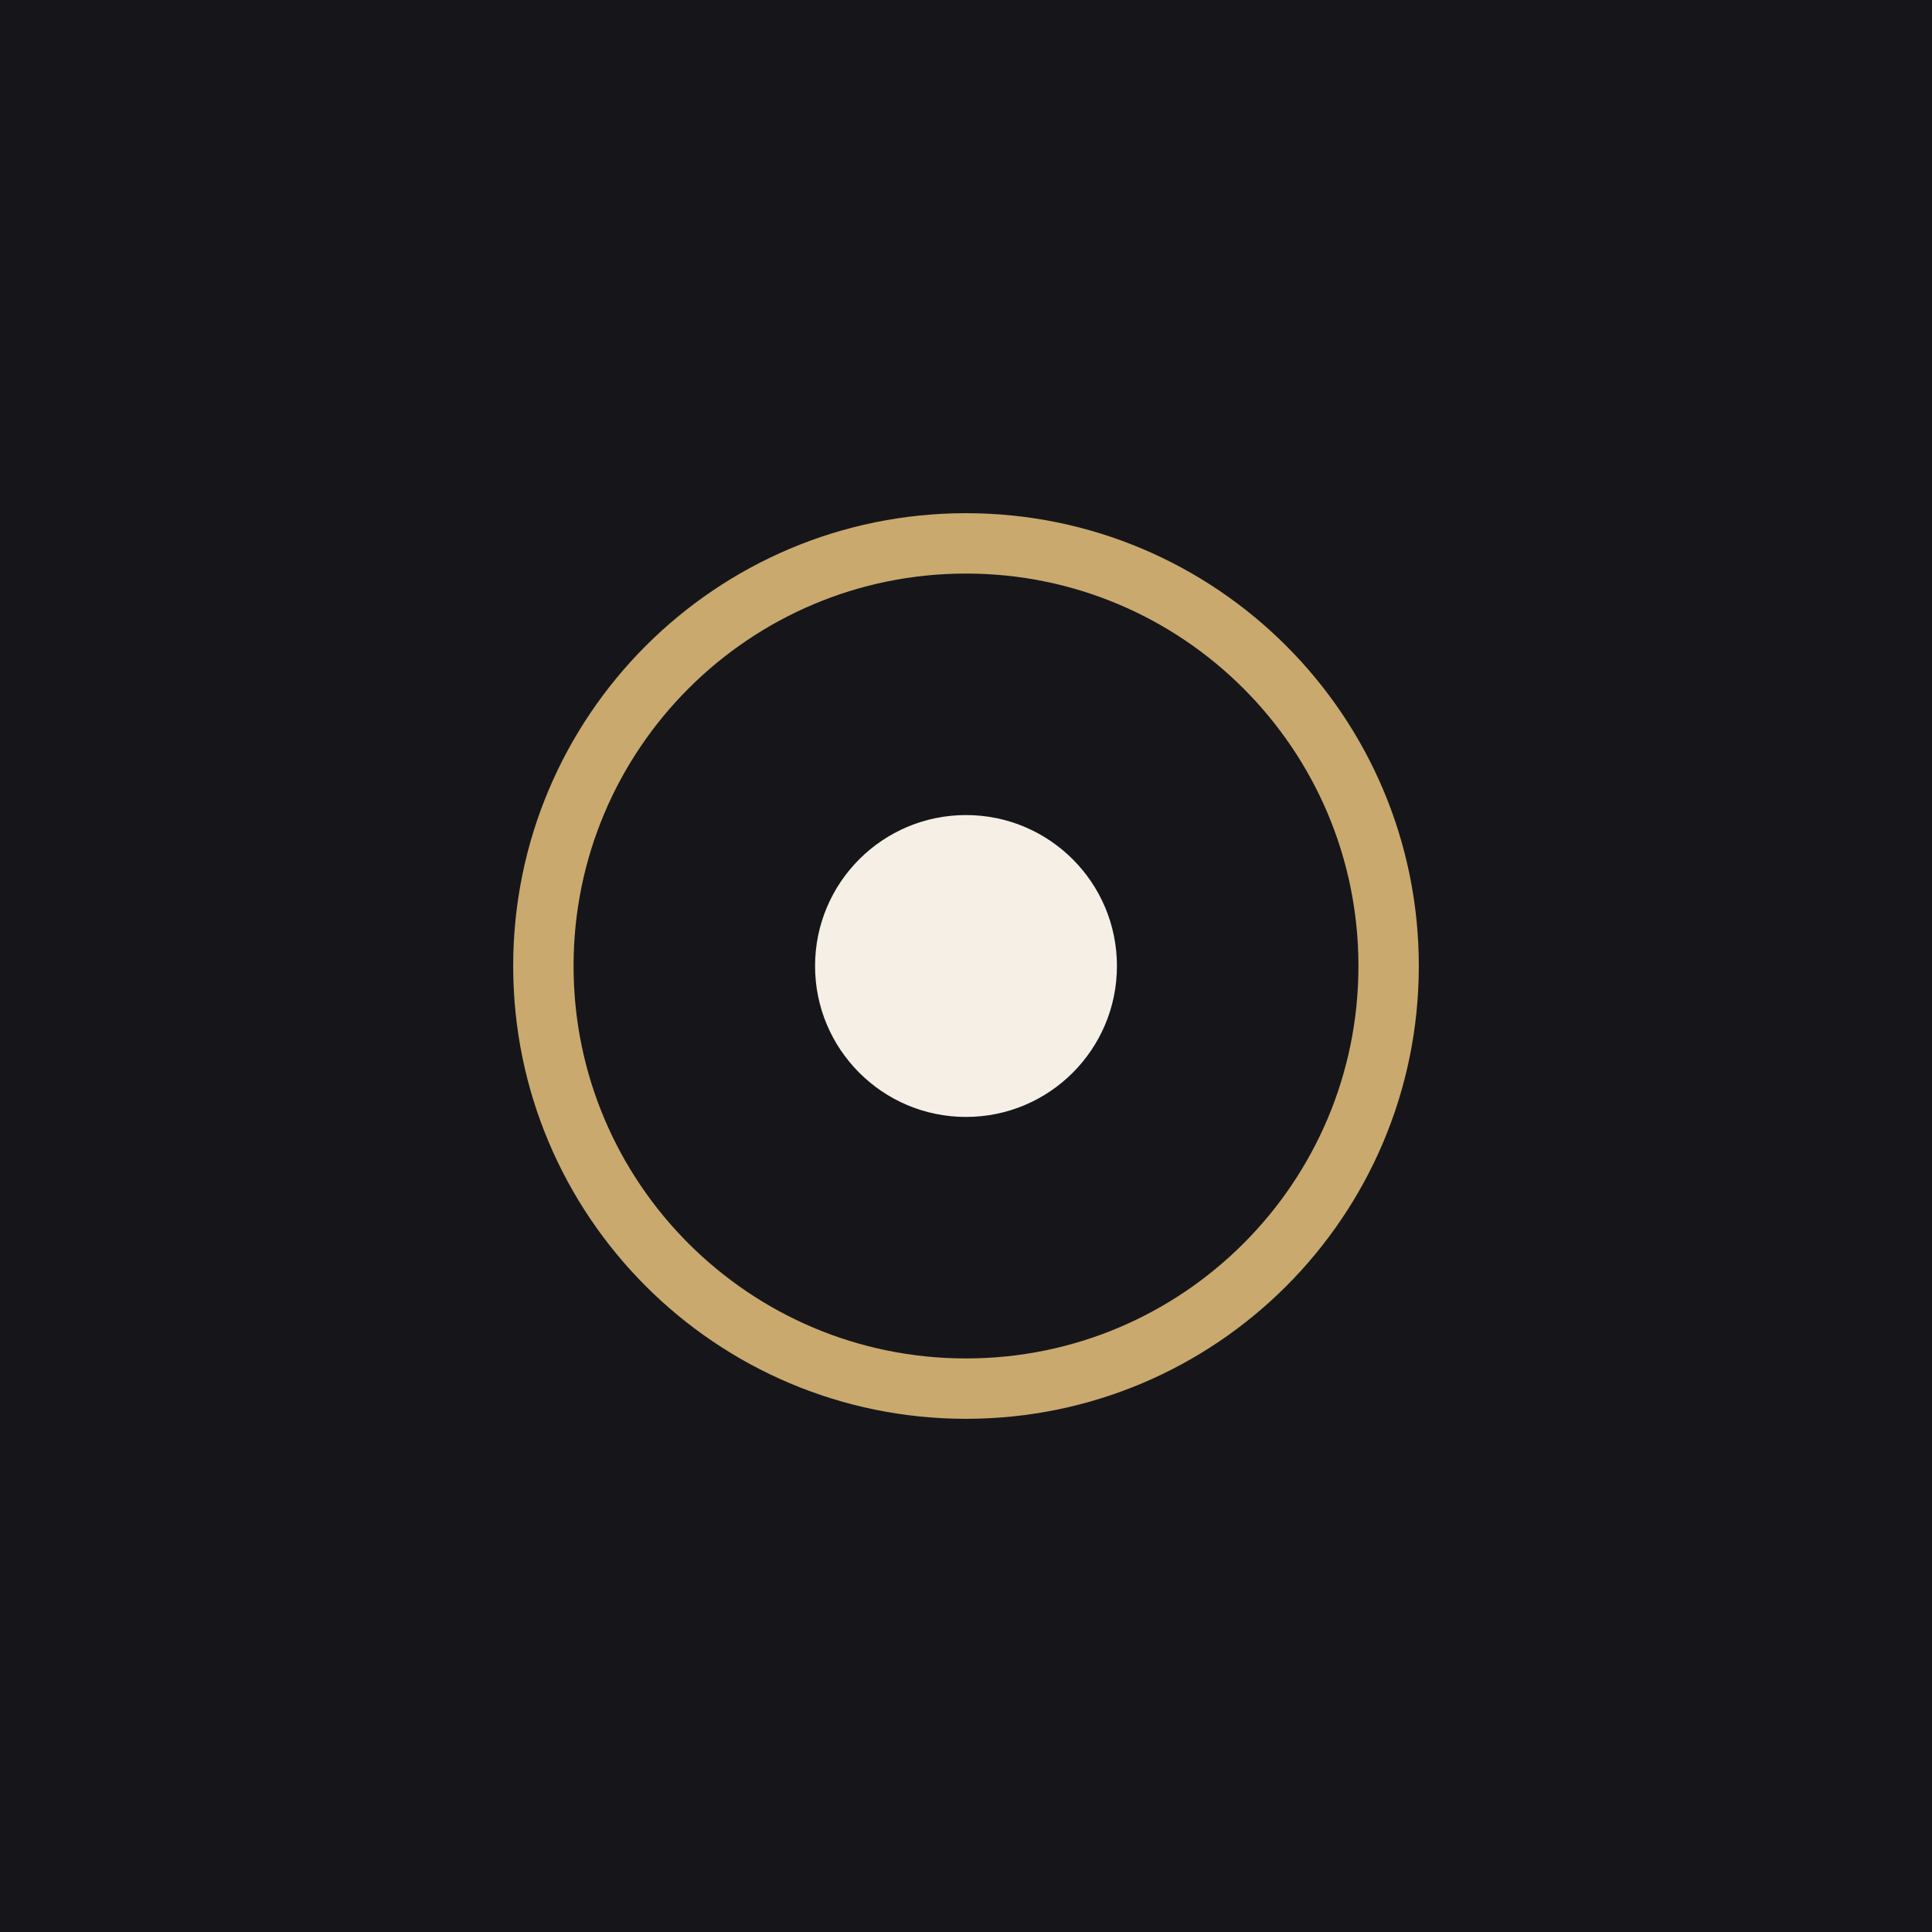
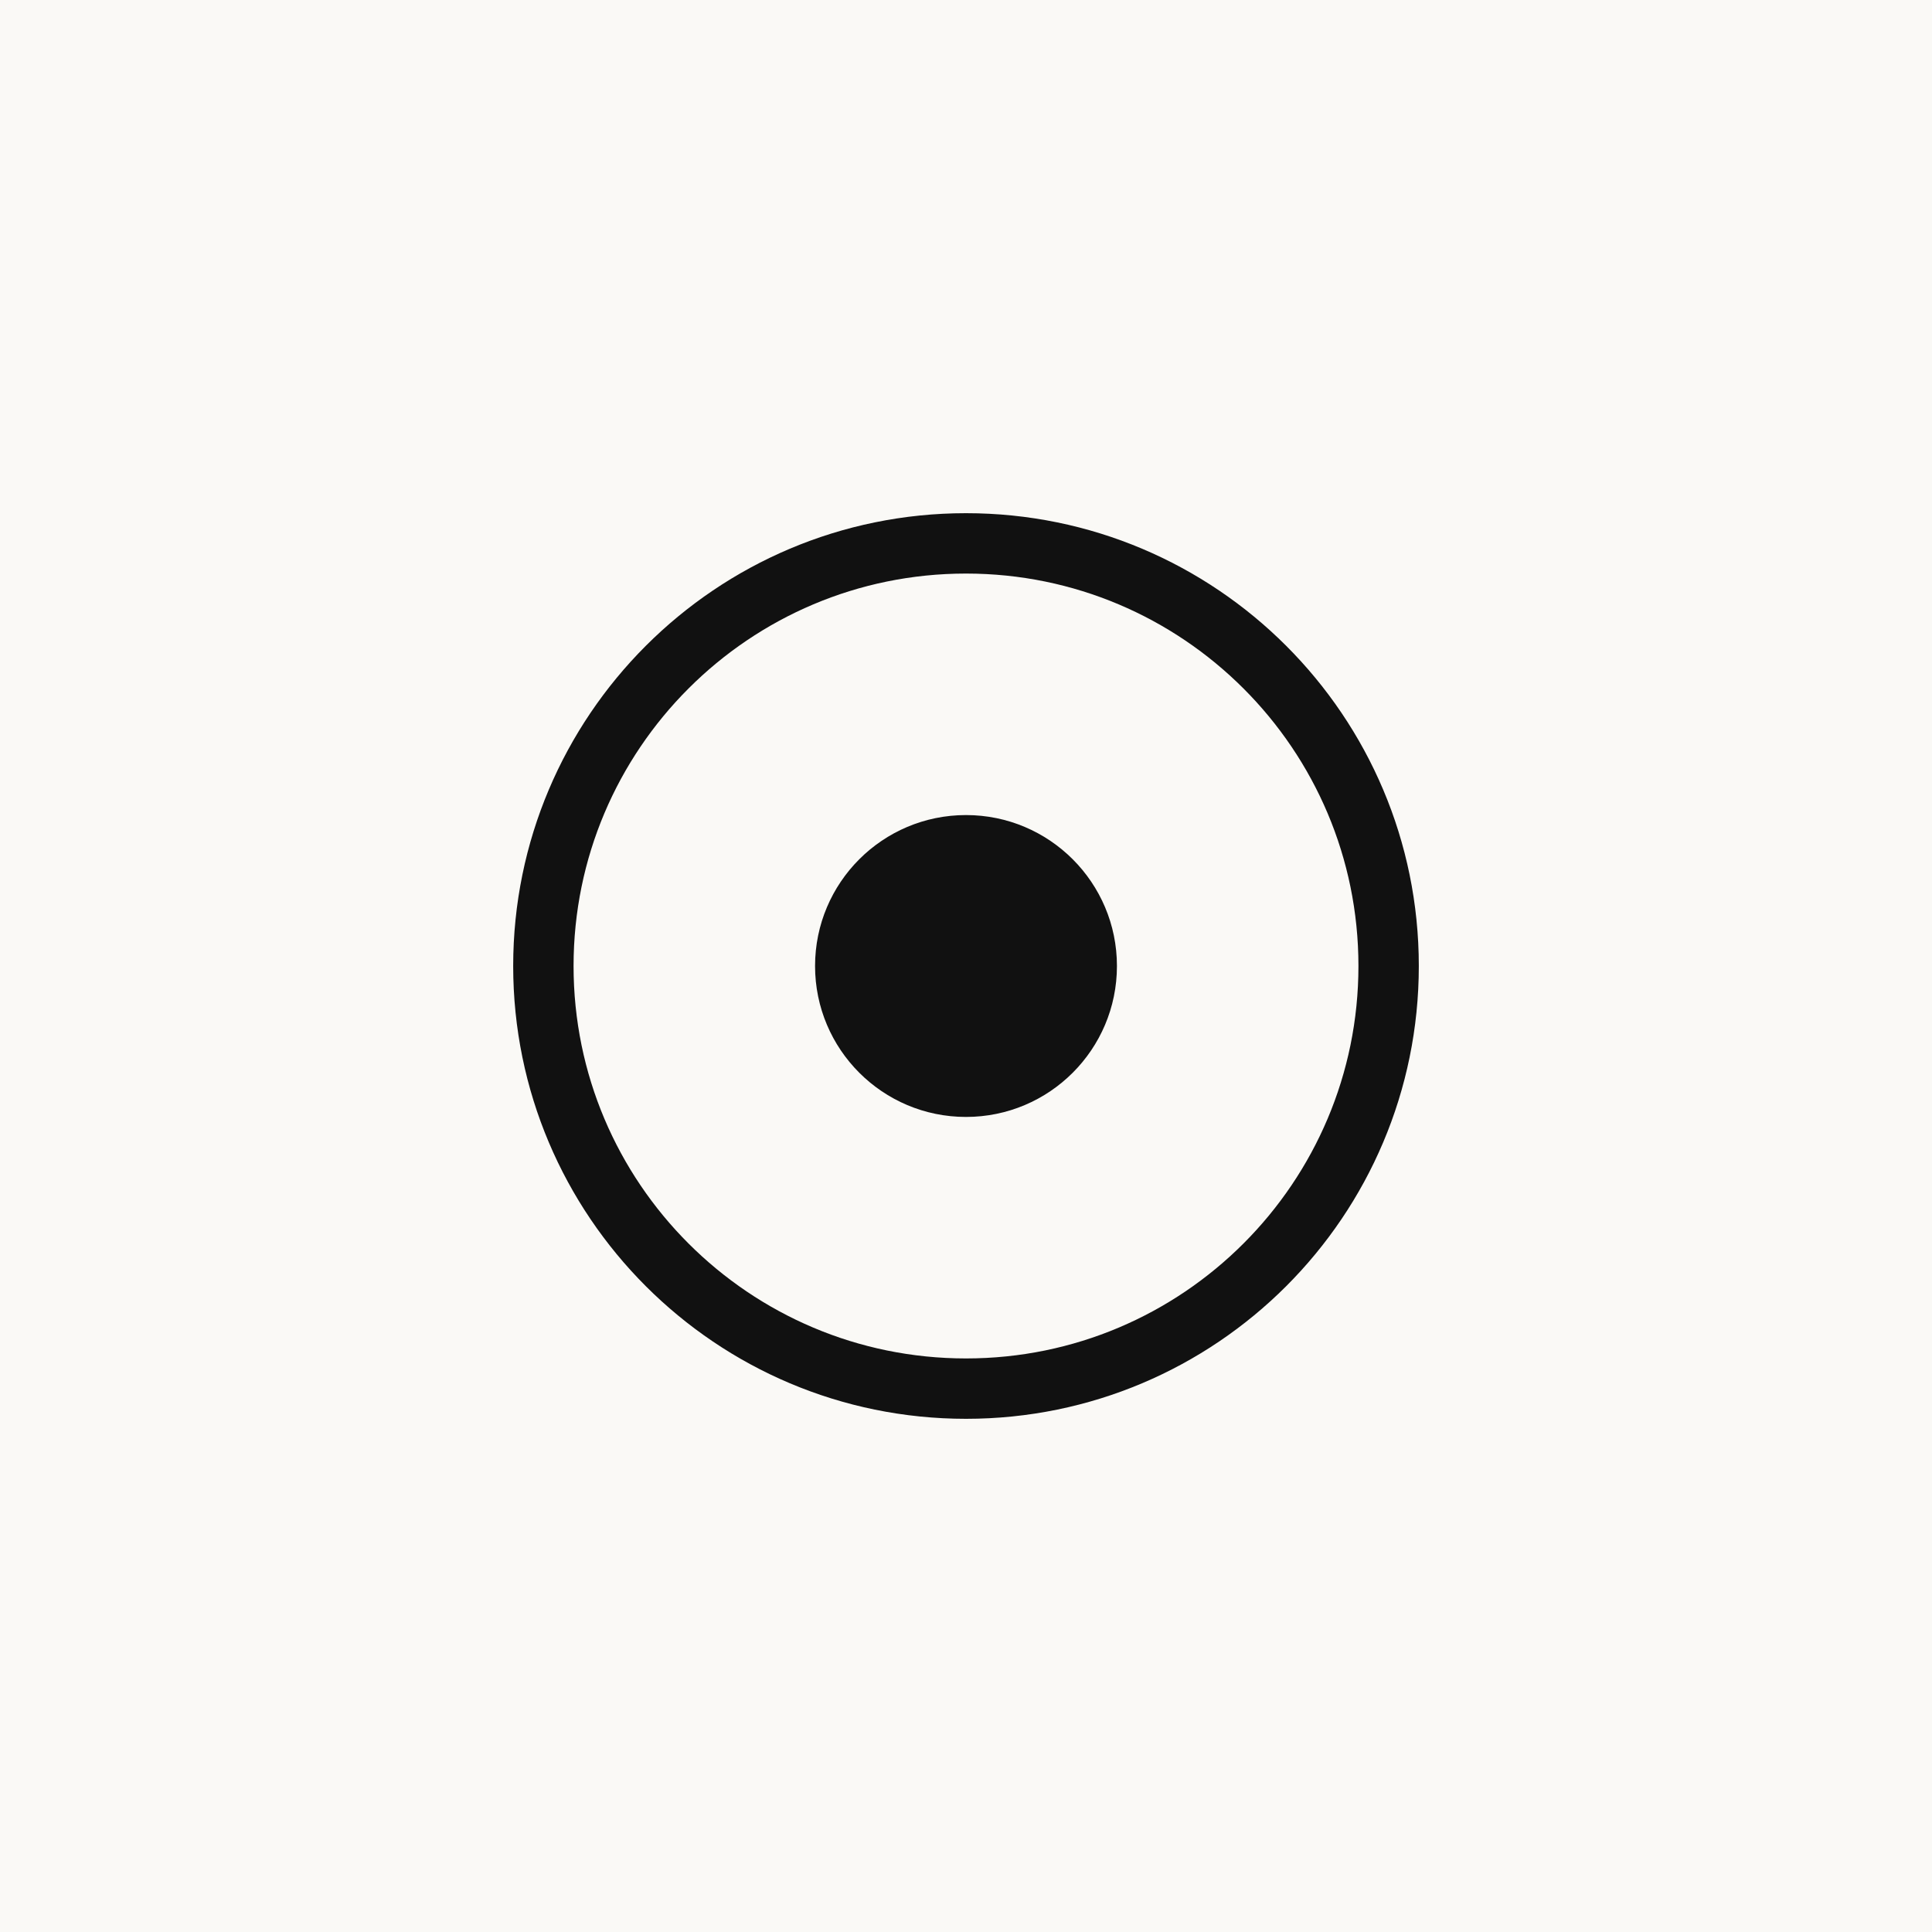
<svg xmlns="http://www.w3.org/2000/svg" viewBox="0 0 32 32" fill="none">
-   <rect width="32" height="32" fill="#16161A" />
-   <circle cx="16" cy="16" r="7" stroke="#C9A96E" stroke-width="1" />
-   <circle cx="16" cy="16" r="2.5" fill="#F5EFE6" />
+   <rect width="32" height="32" fill="#FAF9F6" />
+   <circle cx="16" cy="16" r="7" stroke="#111111" stroke-width="1" />
+   <circle cx="16" cy="16" r="2.5" fill="#111111" />
</svg>
